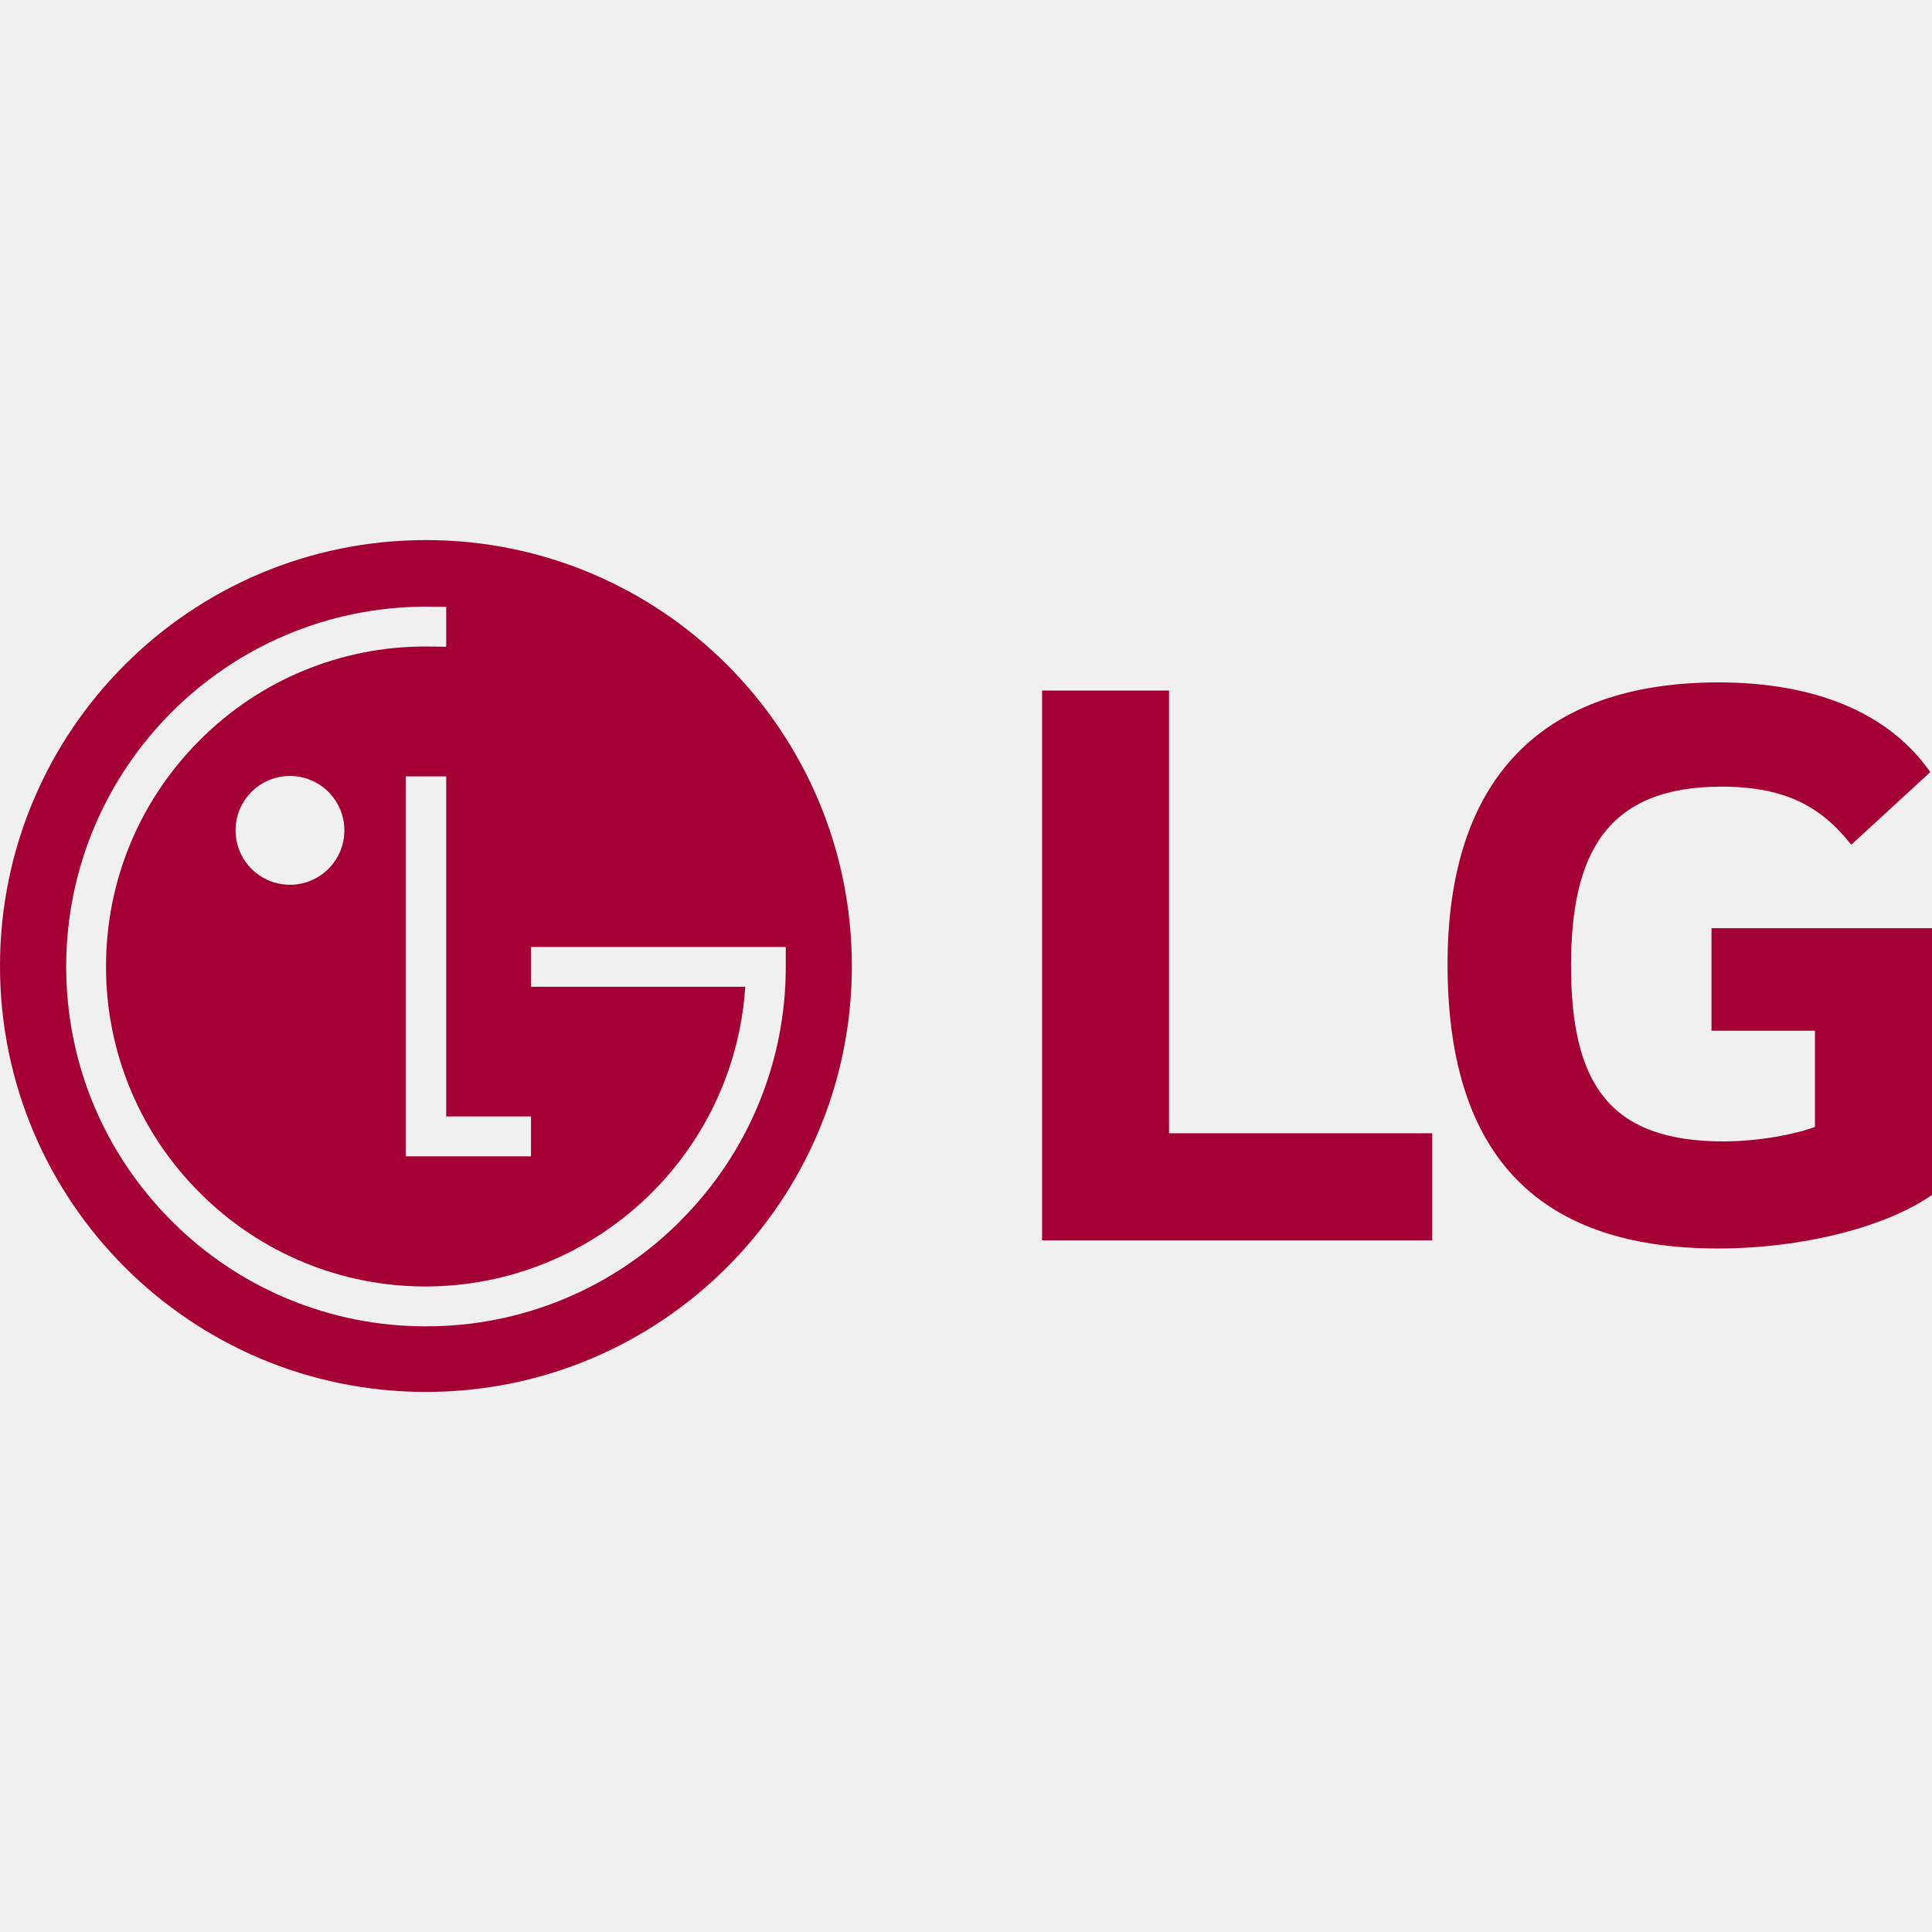
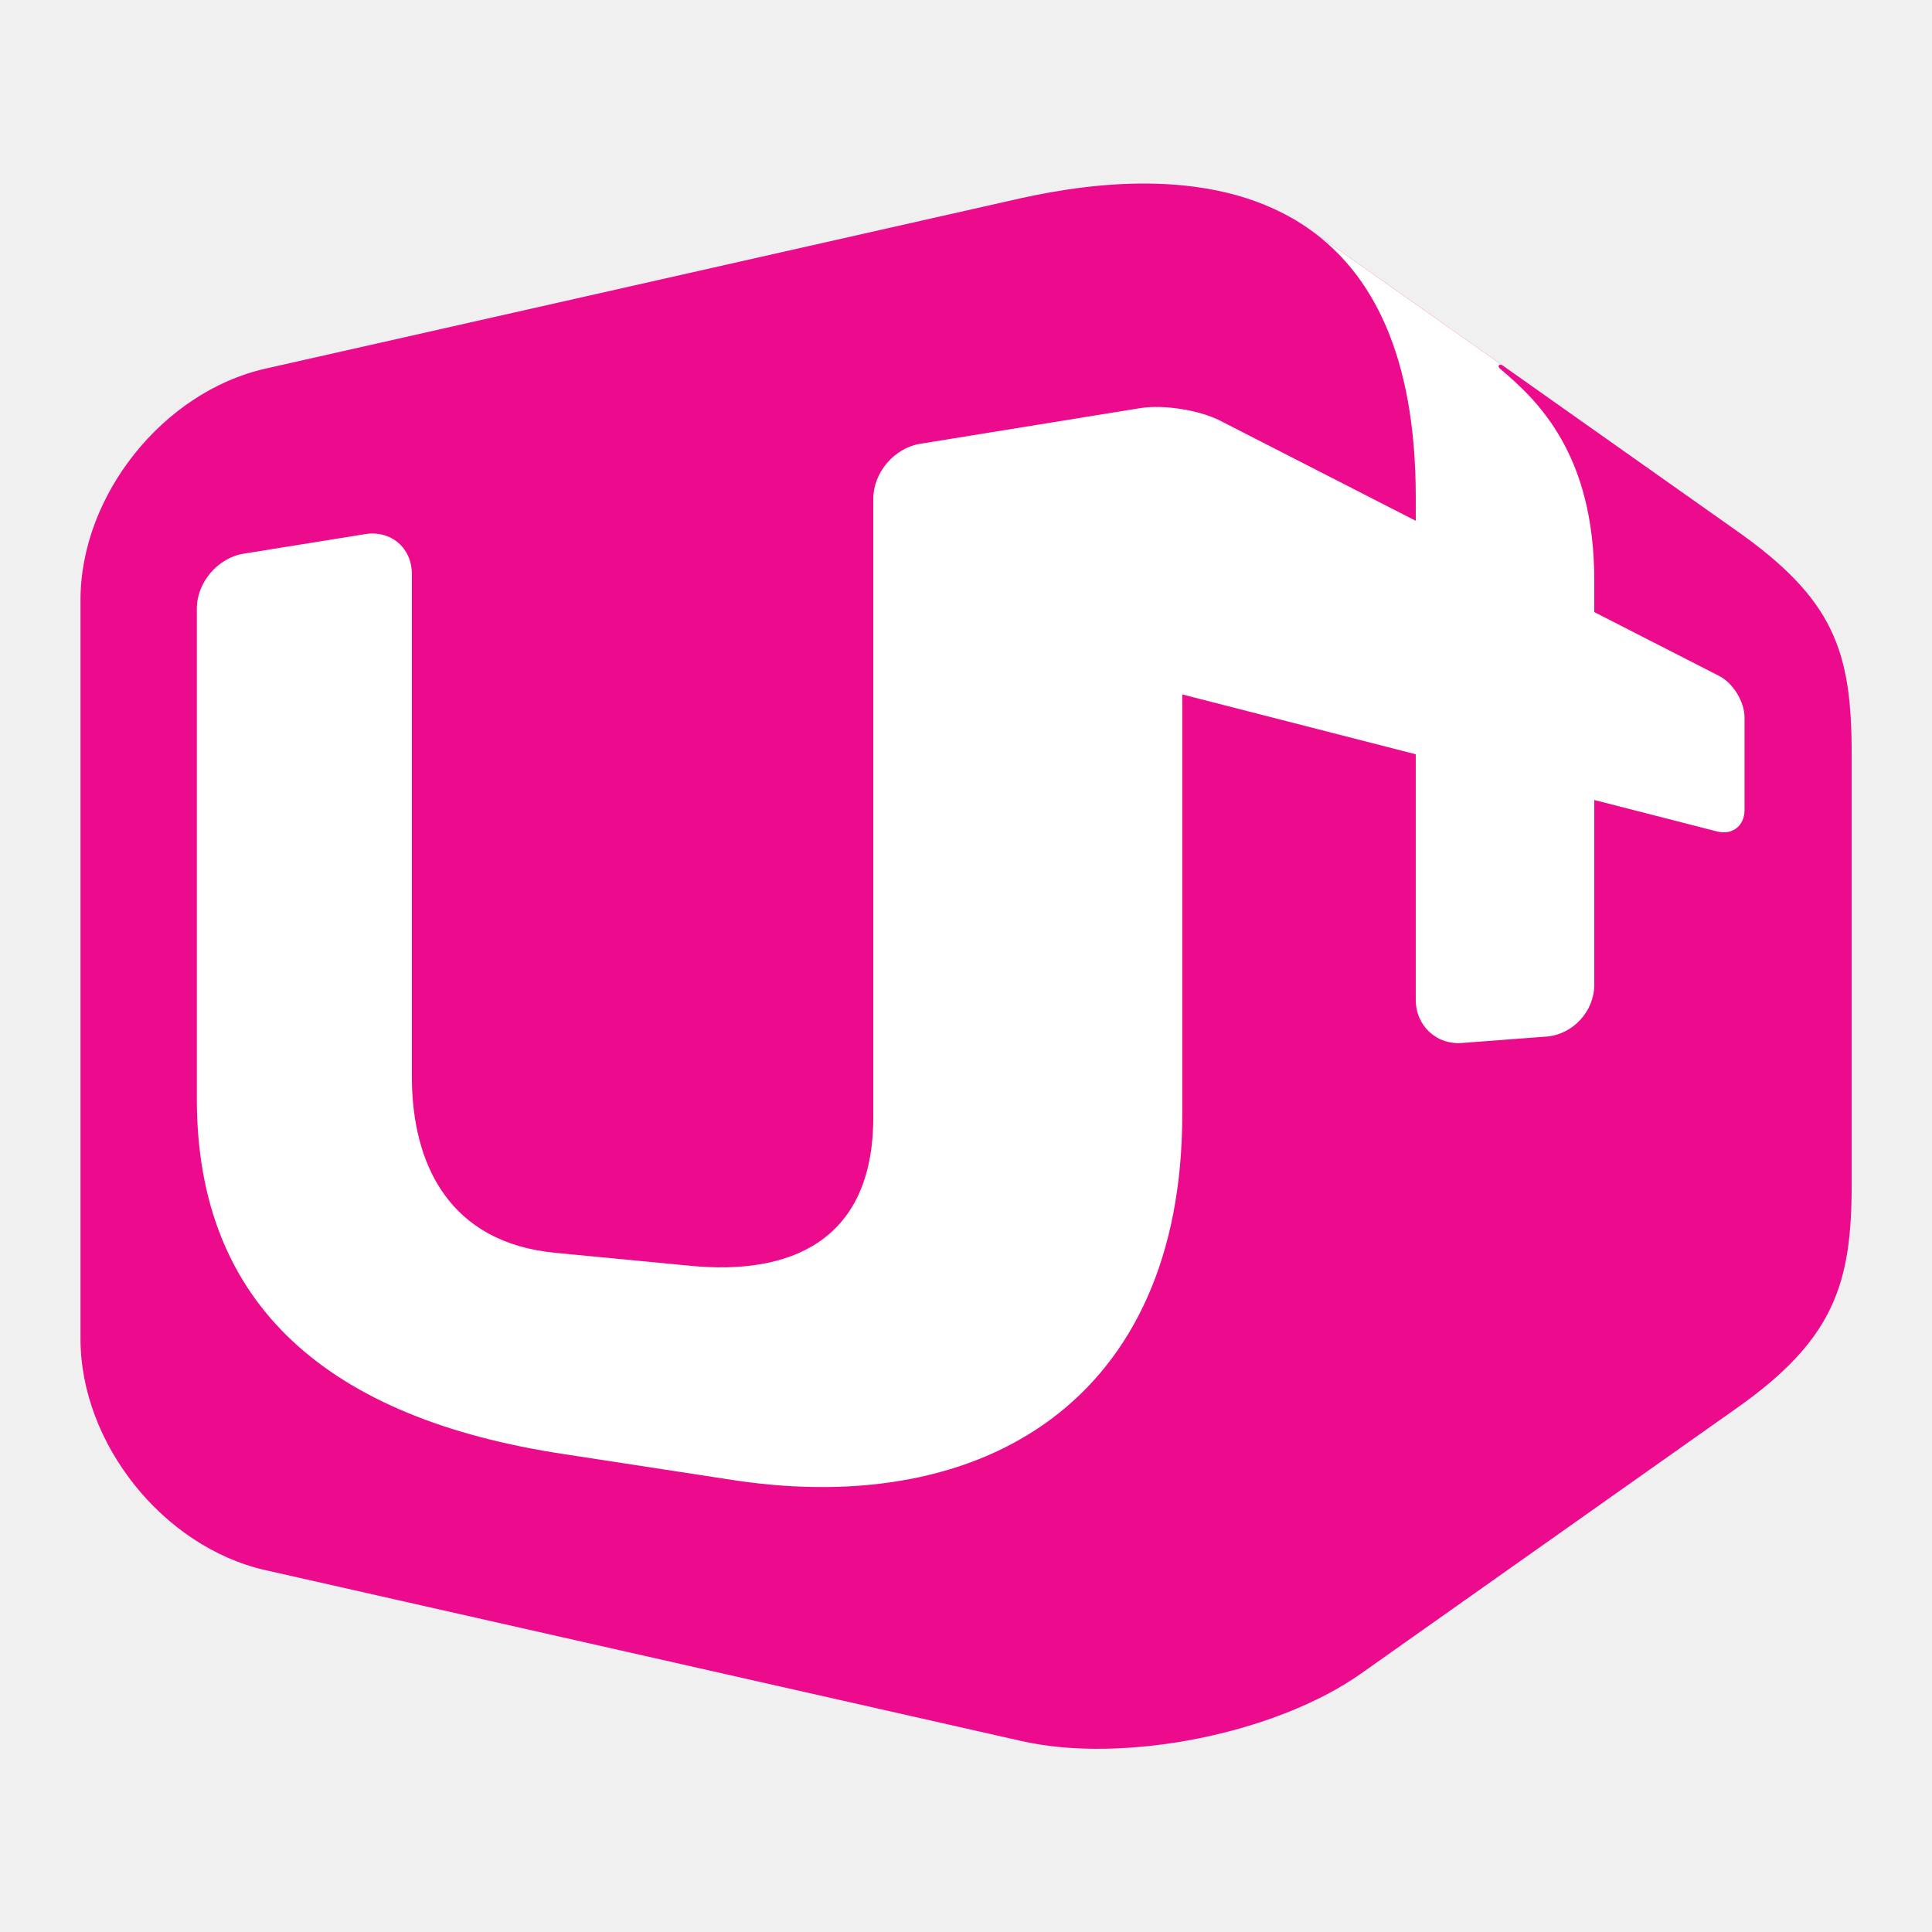
- <svg xmlns="http://www.w3.org/2000/svg" fill="#A50034" role="img" viewBox="0 0 24 24">
-   <path d="M14.522 14.078h3.27v1.33h-4.847v-6.83h1.577v5.5zm6.74-1.274h1.284v1.195c-.236.09-.698.18-1.137.18-1.42 0-1.893-.721-1.893-2.186 0-1.398.45-2.221 1.869-2.221.791 0 1.24.248 1.612.722l.982-.903c-.6-.855-1.646-1.114-2.629-1.114-2.208 0-3.368 1.205-3.368 3.504 0 2.288 1.047 3.528 3.358 3.528 1.06 0 2.096-.27 2.66-.665V11.53h-2.739v1.274zM5.291 6.709a5.29 5.29 0 1 1 0 10.582 5.291 5.291 0 1 1 0-10.582m3.16 8.457a4.445 4.445 0 0 0 1.31-3.161v-.242l-.22.001H6.596v.494h2.662l-.001.015a3.985 3.985 0 0 1-3.965 3.708 3.95 3.95 0 0 1-2.811-1.165 3.952 3.952 0 0 1-1.164-2.811c0-1.061.414-2.059 1.164-2.81a3.951 3.951 0 0 1 2.81-1.164l.252.003v-.495l-.251-.003a4.475 4.475 0 0 0-4.47 4.469c0 1.194.465 2.316 1.309 3.161a4.444 4.444 0 0 0 3.16 1.31 4.444 4.444 0 0 0 3.162-1.31m-2.91-1.297V9.644H5.04v4.72h1.556v-.495H5.543zm-1.265-3.552a.676.676 0 1 0-.675.674.676.676 0 0 0 .675-.674" />
+ <svg xmlns="http://www.w3.org/2000/svg" role="img" viewBox="0 0 24 24">
+   <g transform="translate(1,2.28) scale(0.1675)">
+     <path fill="#EC0B8D" d="M122.744,25.696l-17.299-12.221h-0.002c0,0-14.285-10.078-14.27-10.064c-6.787-4.823-16.287-3.453-21.375-2.335L13.705,13.73C6.141,15.442,0,23.118,0,30.875v54.811c0,7.762,6.141,15.434,13.705,17.147l56.084,12.676c7.568,1.716,18.848-0.528,25.182-5.005l27.773-19.625c7.277-5.106,8.611-9.237,8.611-16.611V42.308C131.355,34.716,130.08,30.837,122.744,25.696" />
+     <path fill="#FFFFFF" d="M99.027,23.229v1.783L84.52,17.587c-1.551-0.792-4.207-1.209-5.93-0.93l-16.33,2.646c-1.908,0.313-3.465,2.135-3.465,4.081v45.871c0,9.398-6.434,11.695-13.523,11.012l-10.094-0.968c-7.734-0.756-10.604-6.435-10.604-13.087V28.958c0-1.936-1.545-3.263-3.465-2.957l-9.008,1.45c-1.912,0.303-3.473,2.132-3.473,4.069v36.385c0,15.296,9.76,23.697,27.25,26.328l12.662,1.943c18.543,2.778,33.17-6.037,33.17-27.137V37.889l17.316,4.438v18.211c0,1.941,1.563,3.374,3.492,3.196l6.248-0.474c1.93-0.17,3.5-1.884,3.5-3.827V45.717l9.105,2.335c1.125,0.29,2.039-0.414,2.039-1.582v-6.873c0-1.164-0.842-2.543-1.873-3.074l-9.271-4.74v-2.366c0-9.376-4.227-13.369-6.998-15.689c-0.205-0.181-0.051-0.381,0.174-0.255c-0.045-0.03-14.287-10.076-14.268-10.064c-0.012-0.005-0.02-0.01-0.027-0.016C95.693,6.604,99.027,12.576,99.027,23.229" />
+   </g>
</svg>
